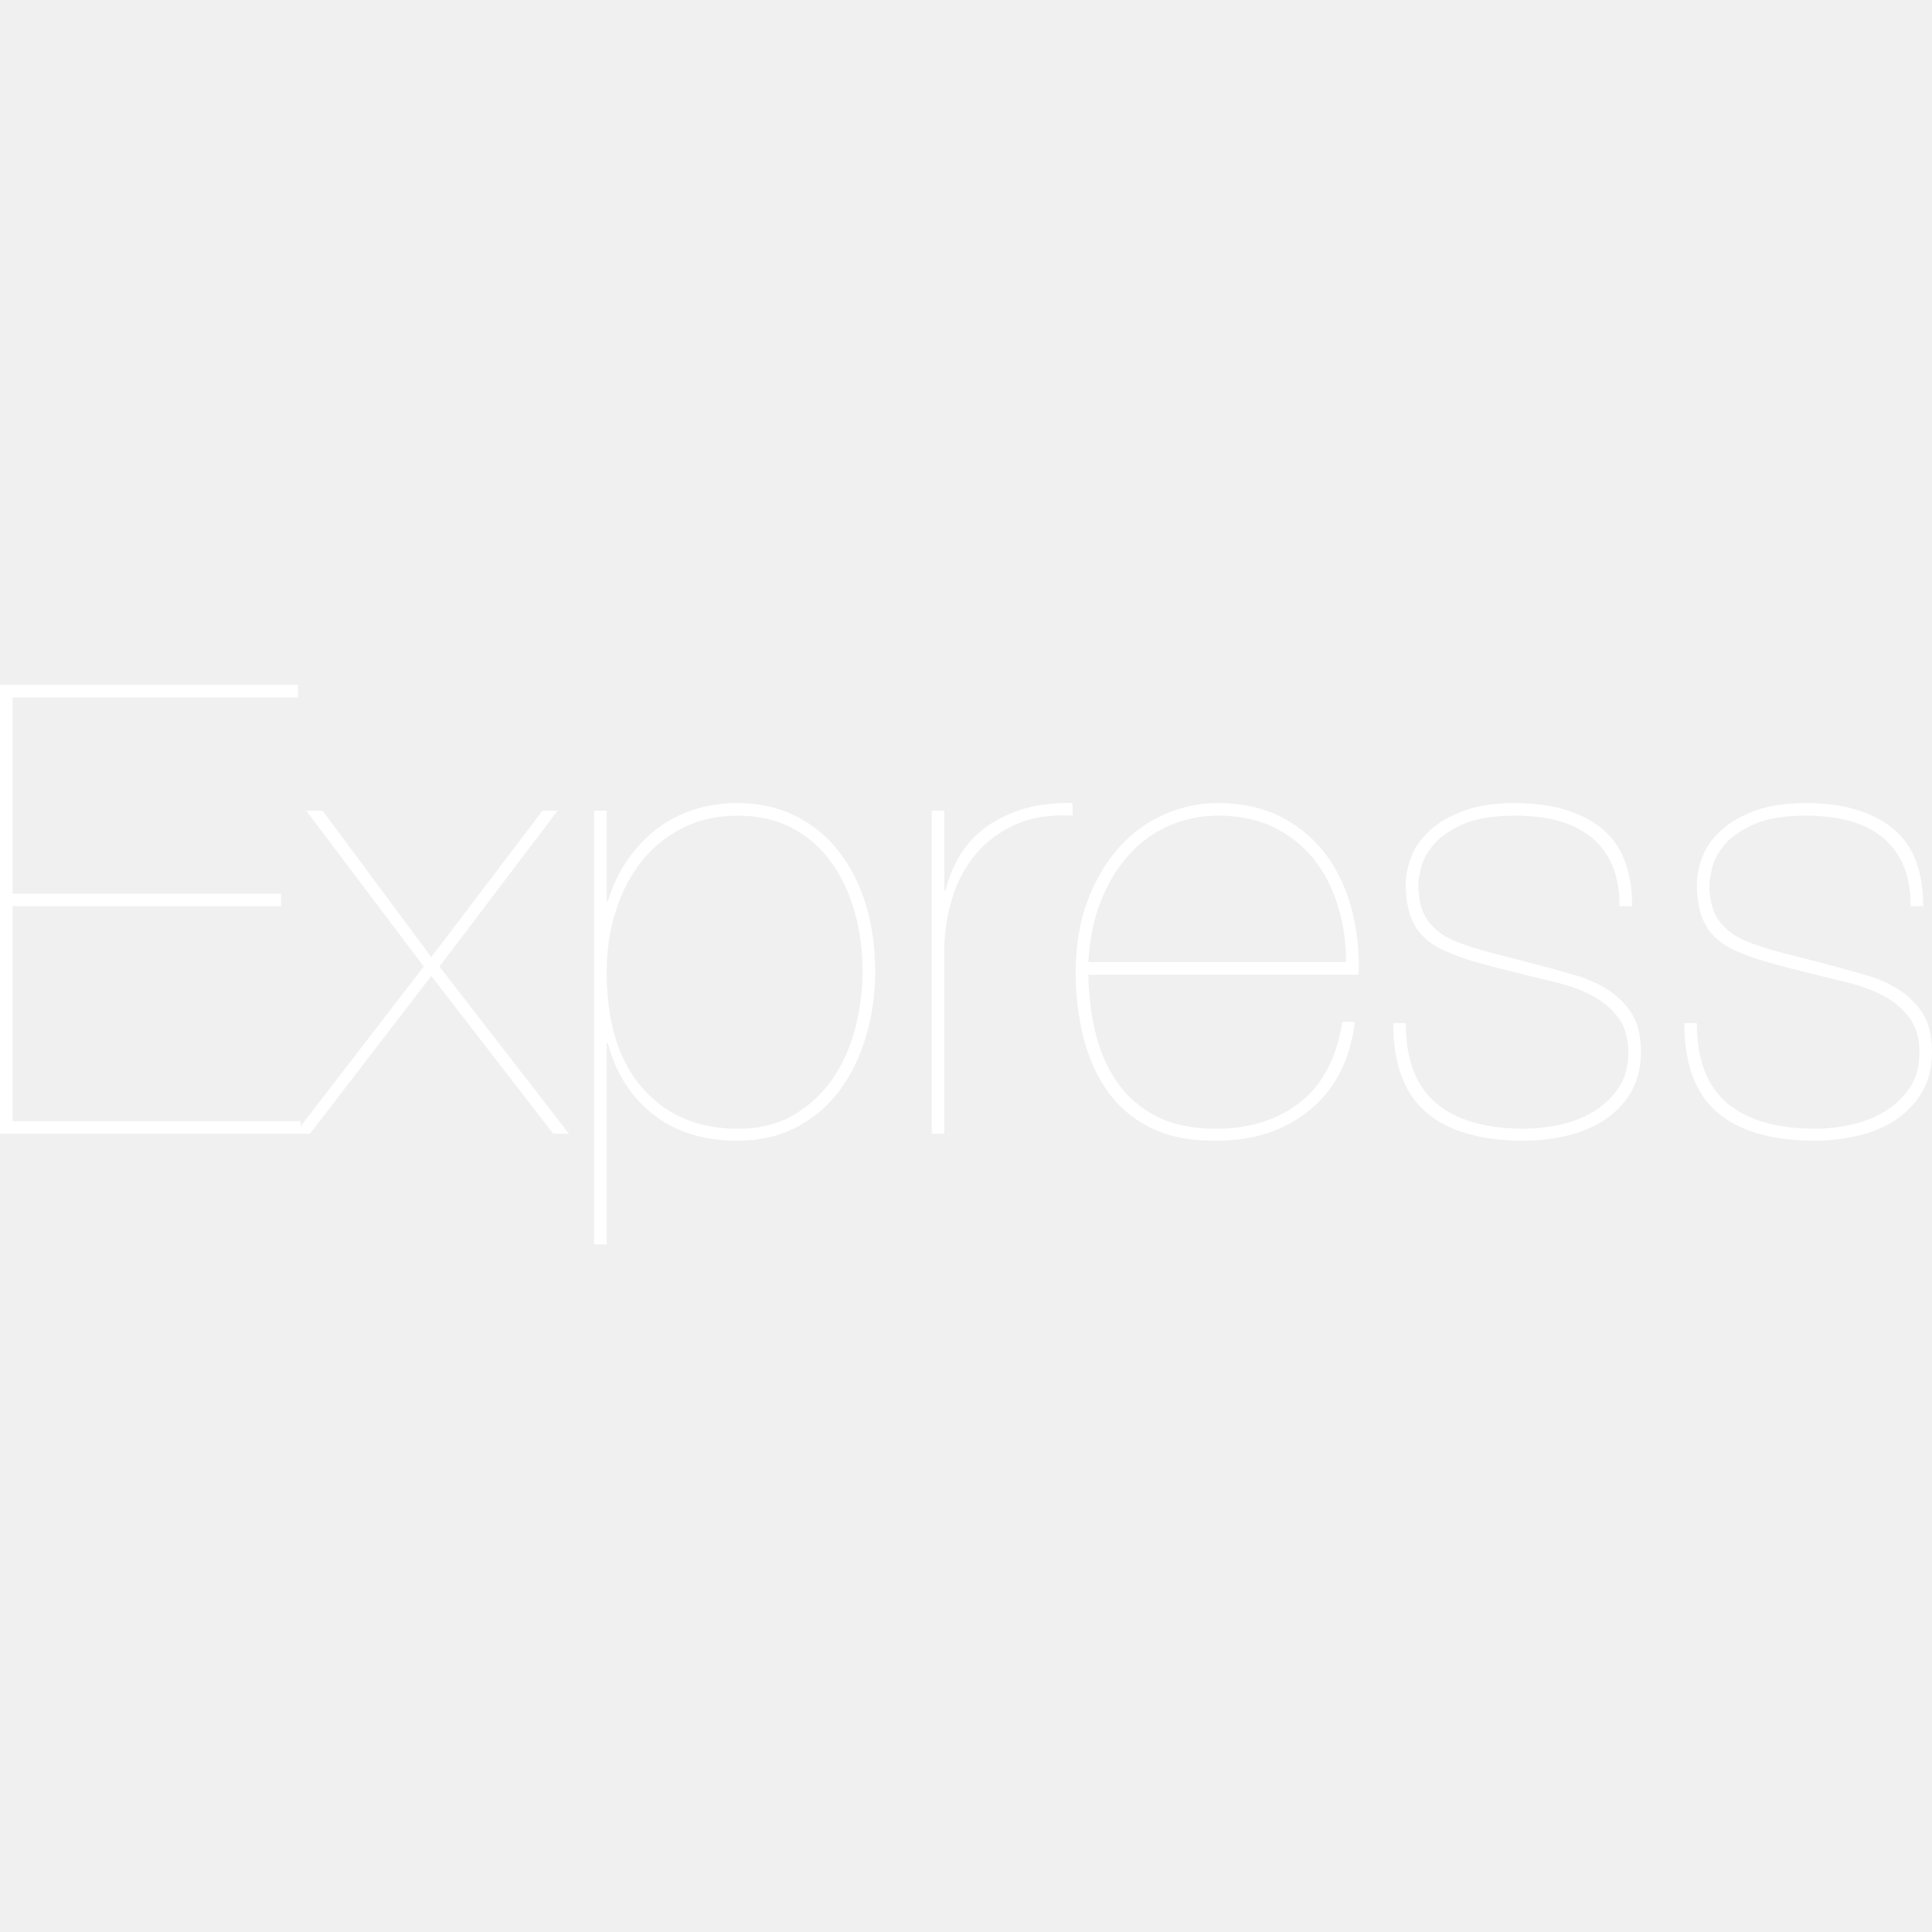
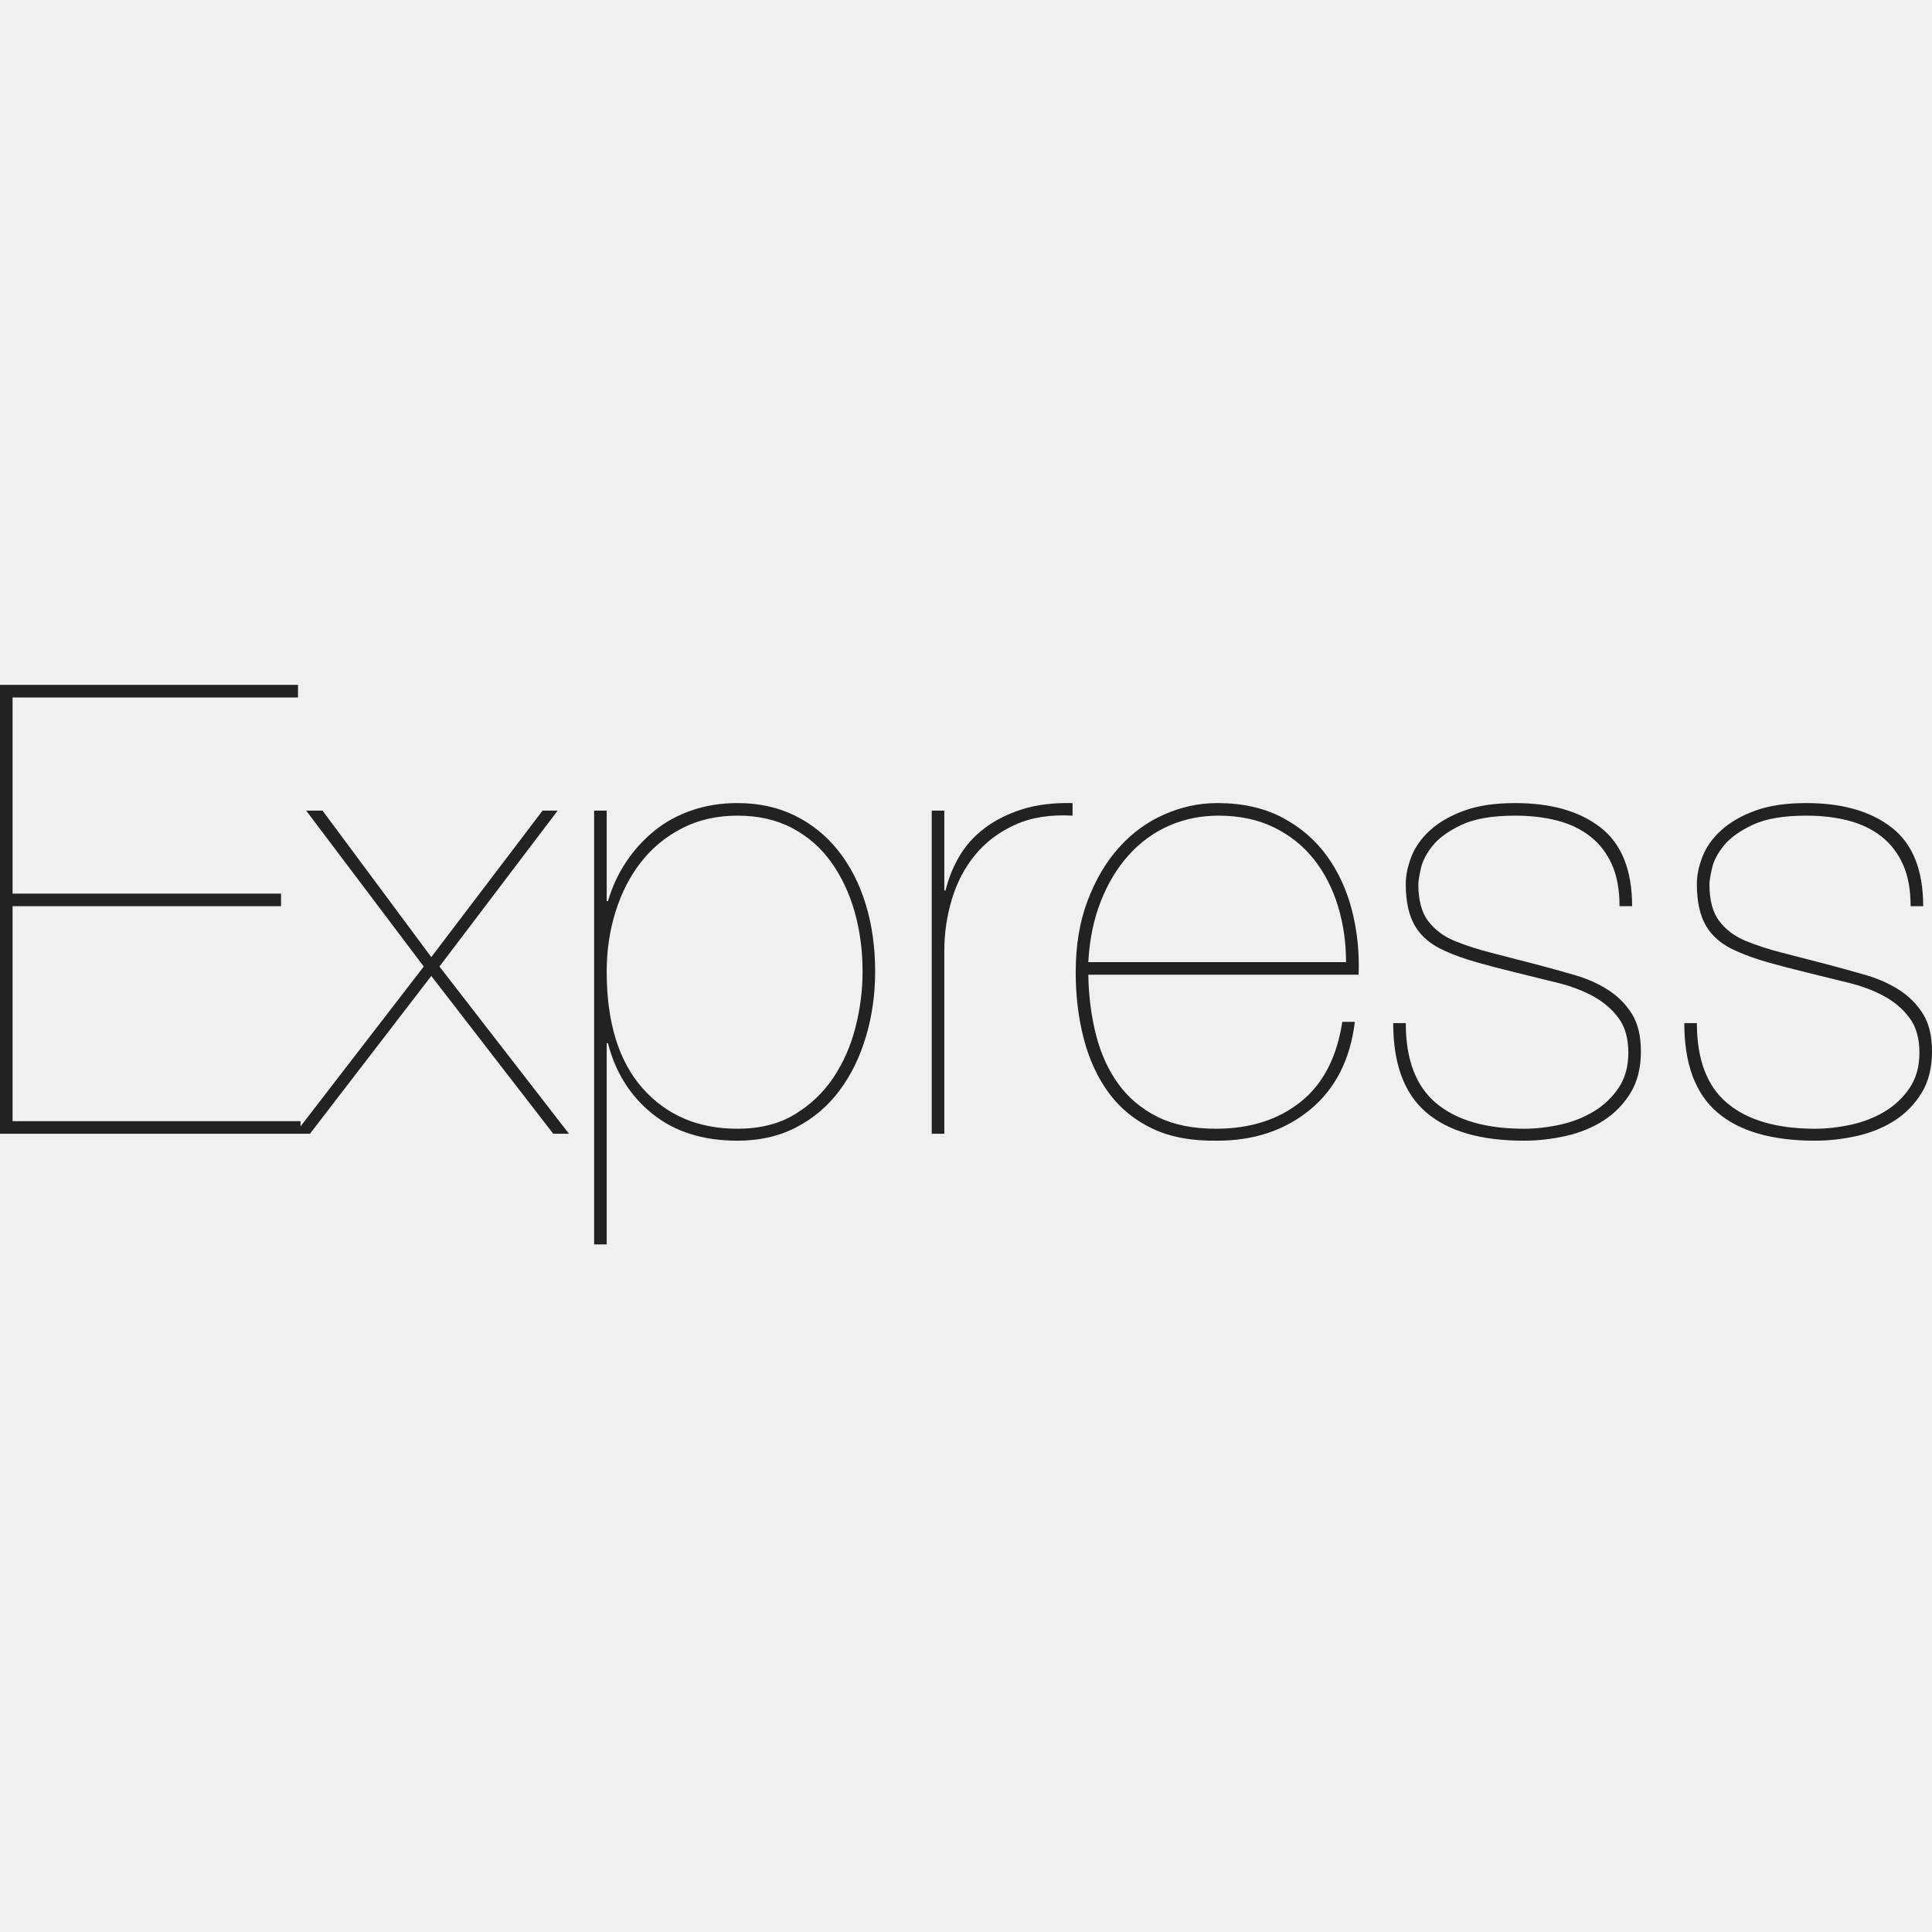
- <svg xmlns="http://www.w3.org/2000/svg" width="800px" height="800px" viewBox="0 -181.5 512 512" version="1.1" preserveAspectRatio="xMidYMid" fill="#ffffff">
+ <svg xmlns="http://www.w3.org/2000/svg" width="800px" height="800px" viewBox="0 -181.5 512 512" version="1.1" preserveAspectRatio="xMidYMid" fill="#000000">
  <g id="SVGRepo_bgCarrier" stroke-width="0" />
  <g id="SVGRepo_tracerCarrier" stroke-linecap="round" stroke-linejoin="round" />
  <g id="SVGRepo_iconCarrier">
    <g>
-       <path d="M3.332,115.629 L3.332,58.648 L74.476,58.648 L74.476,55.315 L3.332,55.315 L3.332,3.332 L78.974,3.332 L78.974,0 L-3.55271368e-15,0 L-3.55271368e-15,118.961 L79.641,118.961 L79.641,115.629 L3.332,115.629 L3.332,115.629 Z M143.787,33.322 L114.296,72.143 L85.472,33.322 L81.14,33.322 L112.297,74.642 L78.141,118.961 L82.14,118.961 L114.296,77.142 L146.619,118.961 L150.784,118.961 L116.462,74.642 L147.785,33.322 L143.787,33.322 L143.787,33.322 Z M160.781,148.285 L160.781,94.969 L161.114,94.969 C163.114,102.744 167.057,108.992 172.944,113.713 C178.831,118.434 186.328,120.794 195.436,120.794 C201.323,120.794 206.544,119.6 211.098,117.212 C215.652,114.824 219.456,111.575 222.511,107.465 C225.565,103.355 227.898,98.579 229.509,93.136 C231.119,87.694 231.925,81.973 231.925,75.975 C231.925,69.533 231.091,63.59 229.425,58.148 C227.759,52.705 225.343,47.984 222.178,43.986 C219.012,39.987 215.18,36.877 210.681,34.655 C206.183,32.434 201.101,31.323 195.436,31.323 C191.104,31.323 187.078,31.962 183.357,33.239 C179.636,34.517 176.332,36.321 173.444,38.654 C170.556,40.987 168.056,43.736 165.946,46.901 C163.836,50.067 162.225,53.538 161.114,57.315 L160.781,57.315 L160.781,33.322 L157.449,33.322 L157.449,148.285 L160.781,148.285 L160.781,148.285 Z M195.436,117.628 C184.995,117.628 176.609,114.046 170.278,106.882 C163.947,99.718 160.781,89.415 160.781,75.975 C160.781,70.421 161.559,65.145 163.114,60.147 C164.669,55.149 166.918,50.761 169.861,46.985 C172.805,43.208 176.443,40.209 180.774,37.988 C185.106,35.766 189.994,34.655 195.436,34.655 C200.99,34.655 205.85,35.766 210.015,37.988 C214.18,40.209 217.624,43.236 220.345,47.068 C223.066,50.9 225.121,55.288 226.51,60.23 C227.898,65.173 228.592,70.421 228.592,75.975 C228.592,80.974 227.954,85.944 226.676,90.887 C225.399,95.83 223.427,100.273 220.761,104.216 C218.096,108.159 214.68,111.38 210.515,113.88 C206.349,116.379 201.323,117.628 195.436,117.628 L195.436,117.628 L195.436,117.628 Z M250.252,118.961 L250.252,70.477 C250.252,65.812 250.918,61.258 252.251,56.815 C253.584,52.372 255.639,48.456 258.416,45.069 C261.193,41.681 264.719,39.015 268.996,37.071 C273.272,35.127 278.354,34.322 284.241,34.655 L284.241,31.323 C279.131,31.212 274.661,31.767 270.829,32.989 C266.996,34.211 263.692,35.877 260.915,37.988 C258.138,40.098 255.917,42.569 254.251,45.402 C252.584,48.234 251.363,51.261 250.585,54.482 L250.252,54.482 L250.252,33.322 L246.92,33.322 L246.92,118.961 L250.252,118.961 L250.252,118.961 Z M288.406,76.808 L360.049,76.808 C360.272,70.921 359.688,65.257 358.3,59.814 C356.912,54.371 354.69,49.539 351.636,45.319 C348.581,41.098 344.638,37.71 339.806,35.155 C334.974,32.6 329.226,31.323 322.562,31.323 C317.785,31.323 313.12,32.323 308.566,34.322 C304.012,36.322 300.013,39.237 296.57,43.069 C293.127,46.901 290.35,51.594 288.24,57.148 C286.129,62.702 285.074,69.033 285.074,76.142 C285.074,82.473 285.796,88.388 287.24,93.886 C288.684,99.384 290.905,104.161 293.904,108.215 C296.903,112.269 300.763,115.407 305.484,117.628 C310.205,119.85 315.897,120.905 322.562,120.794 C332.336,120.794 340.556,118.045 347.22,112.547 C353.885,107.048 357.828,99.301 359.05,89.304 L355.718,89.304 C354.274,98.746 350.58,105.827 344.638,110.547 C338.695,115.268 331.226,117.628 322.228,117.628 C316.119,117.628 310.954,116.573 306.733,114.463 C302.513,112.352 299.069,109.464 296.404,105.799 C293.738,102.133 291.766,97.829 290.489,92.886 C289.211,87.944 288.517,82.584 288.406,76.808 L288.406,76.808 L288.406,76.808 Z M356.717,73.476 L288.406,73.476 C288.739,67.478 289.85,62.091 291.738,57.315 C293.627,52.538 296.098,48.456 299.153,45.069 C302.207,41.681 305.762,39.098 309.816,37.321 C313.87,35.544 318.23,34.655 322.895,34.655 C328.449,34.655 333.336,35.683 337.557,37.738 C341.778,39.793 345.304,42.597 348.137,46.152 C350.969,49.706 353.107,53.844 354.551,58.564 C355.995,63.285 356.717,68.256 356.717,73.476 L356.717,73.476 L356.717,73.476 Z M429.194,58.648 L432.526,58.648 C432.526,49.095 429.749,42.153 424.195,37.821 C418.641,33.489 411.088,31.323 401.536,31.323 C396.204,31.323 391.706,31.99 388.04,33.322 C384.375,34.655 381.376,36.377 379.043,38.487 C376.711,40.598 375.045,42.93 374.045,45.485 C373.045,48.04 372.545,50.484 372.545,52.816 C372.545,57.481 373.378,61.202 375.045,63.979 C376.711,66.756 379.321,68.922 382.875,70.477 C385.319,71.588 388.096,72.587 391.206,73.476 C394.316,74.365 397.926,75.309 402.036,76.308 C405.701,77.197 409.311,78.086 412.866,78.974 C416.42,79.863 419.558,81.057 422.279,82.556 C425.001,84.056 427.222,85.972 428.944,88.305 C430.665,90.637 431.526,93.692 431.526,97.468 C431.526,101.134 430.665,104.244 428.944,106.799 C427.222,109.353 425.028,111.436 422.363,113.047 C419.697,114.657 416.725,115.823 413.449,116.545 C410.172,117.267 406.979,117.628 403.869,117.628 C393.761,117.628 386.013,115.379 380.626,110.881 C375.239,106.382 372.545,99.301 372.545,89.637 L369.213,89.637 C369.213,100.412 372.129,108.298 377.96,113.296 C383.792,118.295 392.428,120.794 403.869,120.794 C407.534,120.794 411.227,120.377 414.948,119.544 C418.669,118.711 422.002,117.351 424.945,115.462 C427.889,113.574 430.277,111.131 432.109,108.131 C433.942,105.132 434.858,101.467 434.858,97.135 C434.858,93.025 434.053,89.693 432.443,87.138 C430.832,84.584 428.722,82.473 426.111,80.807 C423.501,79.141 420.558,77.836 417.281,76.892 C414.004,75.947 410.7,75.031 407.367,74.143 C402.702,72.921 398.62,71.865 395.121,70.977 C391.623,70.088 388.374,69.033 385.375,67.811 C382.487,66.589 380.182,64.84 378.46,62.563 C376.738,60.286 375.878,57.037 375.878,52.816 C375.878,52.039 376.1,50.65 376.544,48.651 C376.988,46.651 378.044,44.624 379.71,42.569 C381.376,40.515 383.931,38.682 387.374,37.071 C390.817,35.461 395.538,34.655 401.536,34.655 C405.646,34.655 409.394,35.1 412.782,35.988 C416.17,36.877 419.086,38.293 421.529,40.237 C423.973,42.181 425.861,44.652 427.194,47.651 C428.527,50.65 429.194,54.316 429.194,58.648 L429.194,58.648 L429.194,58.648 Z M506.335,58.648 L509.667,58.648 C509.667,49.095 506.891,42.153 501.337,37.821 C495.783,33.489 488.23,31.323 478.678,31.323 C473.346,31.323 468.847,31.99 465.182,33.322 C461.516,34.655 458.517,36.377 456.185,38.487 C453.852,40.598 452.186,42.93 451.186,45.485 C450.187,48.04 449.687,50.484 449.687,52.816 C449.687,57.481 450.52,61.202 452.186,63.979 C453.852,66.756 456.463,68.922 460.017,70.477 C462.461,71.588 465.237,72.587 468.348,73.476 C471.458,74.365 475.068,75.309 479.177,76.308 C482.843,77.197 486.453,78.086 490.007,78.974 C493.562,79.863 496.699,81.057 499.421,82.556 C502.142,84.056 504.364,85.972 506.085,88.305 C507.807,90.637 508.668,93.692 508.668,97.468 C508.668,101.134 507.807,104.244 506.085,106.799 C504.364,109.353 502.17,111.436 499.504,113.047 C496.838,114.657 493.867,115.823 490.59,116.545 C487.314,117.267 484.12,117.628 481.01,117.628 C470.902,117.628 463.155,115.379 457.768,110.881 C452.38,106.382 449.687,99.301 449.687,89.637 L446.355,89.637 C446.355,100.412 449.27,108.298 455.102,113.296 C460.933,118.295 469.569,120.794 481.01,120.794 C484.676,120.794 488.369,120.377 492.09,119.544 C495.811,118.711 499.143,117.351 502.087,115.462 C505.03,113.574 507.418,111.131 509.251,108.131 C511.084,105.132 512,101.467 512,97.135 C512,93.025 511.195,89.693 509.584,87.138 C507.974,84.584 505.863,82.473 503.253,80.807 C500.643,79.141 497.699,77.836 494.422,76.892 C491.146,75.947 487.841,75.031 484.509,74.143 C479.844,72.921 475.762,71.865 472.263,70.977 C468.764,70.088 465.515,69.033 462.516,67.811 C459.628,66.589 457.323,64.84 455.602,62.563 C453.88,60.286 453.019,57.037 453.019,52.816 C453.019,52.039 453.241,50.65 453.686,48.651 C454.13,46.651 455.185,44.624 456.851,42.569 C458.517,40.515 461.072,38.682 464.515,37.071 C467.959,35.461 472.679,34.655 478.678,34.655 C482.787,34.655 486.536,35.1 489.924,35.988 C493.312,36.877 496.227,38.293 498.671,40.237 C501.115,42.181 503.003,44.652 504.336,47.651 C505.669,50.65 506.335,54.316 506.335,58.648 L506.335,58.648 L506.335,58.648 Z" fill="#ffffff"> </path>
+       <path d="M3.332,115.629 L3.332,58.648 L74.476,58.648 L74.476,55.315 L3.332,55.315 L3.332,3.332 L78.974,3.332 L78.974,0 L-3.55271368e-15,0 L-3.55271368e-15,118.961 L79.641,118.961 L79.641,115.629 L3.332,115.629 L3.332,115.629 Z M143.787,33.322 L114.296,72.143 L85.472,33.322 L81.14,33.322 L112.297,74.642 L78.141,118.961 L82.14,118.961 L114.296,77.142 L146.619,118.961 L150.784,118.961 L116.462,74.642 L147.785,33.322 L143.787,33.322 L143.787,33.322 Z M160.781,148.285 L160.781,94.969 L161.114,94.969 C163.114,102.744 167.057,108.992 172.944,113.713 C178.831,118.434 186.328,120.794 195.436,120.794 C201.323,120.794 206.544,119.6 211.098,117.212 C215.652,114.824 219.456,111.575 222.511,107.465 C225.565,103.355 227.898,98.579 229.509,93.136 C231.119,87.694 231.925,81.973 231.925,75.975 C231.925,69.533 231.091,63.59 229.425,58.148 C227.759,52.705 225.343,47.984 222.178,43.986 C219.012,39.987 215.18,36.877 210.681,34.655 C206.183,32.434 201.101,31.323 195.436,31.323 C191.104,31.323 187.078,31.962 183.357,33.239 C179.636,34.517 176.332,36.321 173.444,38.654 C170.556,40.987 168.056,43.736 165.946,46.901 C163.836,50.067 162.225,53.538 161.114,57.315 L160.781,57.315 L160.781,33.322 L157.449,33.322 L157.449,148.285 L160.781,148.285 L160.781,148.285 Z M195.436,117.628 C184.995,117.628 176.609,114.046 170.278,106.882 C163.947,99.718 160.781,89.415 160.781,75.975 C160.781,70.421 161.559,65.145 163.114,60.147 C164.669,55.149 166.918,50.761 169.861,46.985 C172.805,43.208 176.443,40.209 180.774,37.988 C185.106,35.766 189.994,34.655 195.436,34.655 C200.99,34.655 205.85,35.766 210.015,37.988 C214.18,40.209 217.624,43.236 220.345,47.068 C223.066,50.9 225.121,55.288 226.51,60.23 C227.898,65.173 228.592,70.421 228.592,75.975 C228.592,80.974 227.954,85.944 226.676,90.887 C225.399,95.83 223.427,100.273 220.761,104.216 C218.096,108.159 214.68,111.38 210.515,113.88 C206.349,116.379 201.323,117.628 195.436,117.628 L195.436,117.628 L195.436,117.628 Z M250.252,118.961 L250.252,70.477 C250.252,65.812 250.918,61.258 252.251,56.815 C253.584,52.372 255.639,48.456 258.416,45.069 C261.193,41.681 264.719,39.015 268.996,37.071 C273.272,35.127 278.354,34.322 284.241,34.655 L284.241,31.323 C279.131,31.212 274.661,31.767 270.829,32.989 C266.996,34.211 263.692,35.877 260.915,37.988 C258.138,40.098 255.917,42.569 254.251,45.402 C252.584,48.234 251.363,51.261 250.585,54.482 L250.252,54.482 L250.252,33.322 L246.92,33.322 L246.92,118.961 L250.252,118.961 L250.252,118.961 Z M288.406,76.808 L360.049,76.808 C360.272,70.921 359.688,65.257 358.3,59.814 C356.912,54.371 354.69,49.539 351.636,45.319 C348.581,41.098 344.638,37.71 339.806,35.155 C334.974,32.6 329.226,31.323 322.562,31.323 C317.785,31.323 313.12,32.323 308.566,34.322 C304.012,36.322 300.013,39.237 296.57,43.069 C293.127,46.901 290.35,51.594 288.24,57.148 C286.129,62.702 285.074,69.033 285.074,76.142 C285.074,82.473 285.796,88.388 287.24,93.886 C288.684,99.384 290.905,104.161 293.904,108.215 C296.903,112.269 300.763,115.407 305.484,117.628 C310.205,119.85 315.897,120.905 322.562,120.794 C332.336,120.794 340.556,118.045 347.22,112.547 C353.885,107.048 357.828,99.301 359.05,89.304 L355.718,89.304 C354.274,98.746 350.58,105.827 344.638,110.547 C338.695,115.268 331.226,117.628 322.228,117.628 C316.119,117.628 310.954,116.573 306.733,114.463 C302.513,112.352 299.069,109.464 296.404,105.799 C293.738,102.133 291.766,97.829 290.489,92.886 C289.211,87.944 288.517,82.584 288.406,76.808 L288.406,76.808 L288.406,76.808 Z M356.717,73.476 L288.406,73.476 C288.739,67.478 289.85,62.091 291.738,57.315 C293.627,52.538 296.098,48.456 299.153,45.069 C302.207,41.681 305.762,39.098 309.816,37.321 C313.87,35.544 318.23,34.655 322.895,34.655 C328.449,34.655 333.336,35.683 337.557,37.738 C341.778,39.793 345.304,42.597 348.137,46.152 C350.969,49.706 353.107,53.844 354.551,58.564 C355.995,63.285 356.717,68.256 356.717,73.476 L356.717,73.476 L356.717,73.476 Z M429.194,58.648 L432.526,58.648 C432.526,49.095 429.749,42.153 424.195,37.821 C418.641,33.489 411.088,31.323 401.536,31.323 C396.204,31.323 391.706,31.99 388.04,33.322 C384.375,34.655 381.376,36.377 379.043,38.487 C376.711,40.598 375.045,42.93 374.045,45.485 C373.045,48.04 372.545,50.484 372.545,52.816 C372.545,57.481 373.378,61.202 375.045,63.979 C376.711,66.756 379.321,68.922 382.875,70.477 C385.319,71.588 388.096,72.587 391.206,73.476 C394.316,74.365 397.926,75.309 402.036,76.308 C405.701,77.197 409.311,78.086 412.866,78.974 C416.42,79.863 419.558,81.057 422.279,82.556 C425.001,84.056 427.222,85.972 428.944,88.305 C430.665,90.637 431.526,93.692 431.526,97.468 C431.526,101.134 430.665,104.244 428.944,106.799 C427.222,109.353 425.028,111.436 422.363,113.047 C419.697,114.657 416.725,115.823 413.449,116.545 C410.172,117.267 406.979,117.628 403.869,117.628 C393.761,117.628 386.013,115.379 380.626,110.881 C375.239,106.382 372.545,99.301 372.545,89.637 L369.213,89.637 C369.213,100.412 372.129,108.298 377.96,113.296 C383.792,118.295 392.428,120.794 403.869,120.794 C407.534,120.794 411.227,120.377 414.948,119.544 C418.669,118.711 422.002,117.351 424.945,115.462 C427.889,113.574 430.277,111.131 432.109,108.131 C433.942,105.132 434.858,101.467 434.858,97.135 C434.858,93.025 434.053,89.693 432.443,87.138 C430.832,84.584 428.722,82.473 426.111,80.807 C423.501,79.141 420.558,77.836 417.281,76.892 C414.004,75.947 410.7,75.031 407.367,74.143 C402.702,72.921 398.62,71.865 395.121,70.977 C391.623,70.088 388.374,69.033 385.375,67.811 C382.487,66.589 380.182,64.84 378.46,62.563 C376.738,60.286 375.878,57.037 375.878,52.816 C375.878,52.039 376.1,50.65 376.544,48.651 C376.988,46.651 378.044,44.624 379.71,42.569 C381.376,40.515 383.931,38.682 387.374,37.071 C390.817,35.461 395.538,34.655 401.536,34.655 C405.646,34.655 409.394,35.1 412.782,35.988 C416.17,36.877 419.086,38.293 421.529,40.237 C423.973,42.181 425.861,44.652 427.194,47.651 C428.527,50.65 429.194,54.316 429.194,58.648 L429.194,58.648 L429.194,58.648 Z M506.335,58.648 L509.667,58.648 C509.667,49.095 506.891,42.153 501.337,37.821 C495.783,33.489 488.23,31.323 478.678,31.323 C473.346,31.323 468.847,31.99 465.182,33.322 C461.516,34.655 458.517,36.377 456.185,38.487 C453.852,40.598 452.186,42.93 451.186,45.485 C450.187,48.04 449.687,50.484 449.687,52.816 C449.687,57.481 450.52,61.202 452.186,63.979 C453.852,66.756 456.463,68.922 460.017,70.477 C462.461,71.588 465.237,72.587 468.348,73.476 C471.458,74.365 475.068,75.309 479.177,76.308 C482.843,77.197 486.453,78.086 490.007,78.974 C493.562,79.863 496.699,81.057 499.421,82.556 C502.142,84.056 504.364,85.972 506.085,88.305 C507.807,90.637 508.668,93.692 508.668,97.468 C508.668,101.134 507.807,104.244 506.085,106.799 C504.364,109.353 502.17,111.436 499.504,113.047 C496.838,114.657 493.867,115.823 490.59,116.545 C487.314,117.267 484.12,117.628 481.01,117.628 C470.902,117.628 463.155,115.379 457.768,110.881 C452.38,106.382 449.687,99.301 449.687,89.637 L446.355,89.637 C446.355,100.412 449.27,108.298 455.102,113.296 C460.933,118.295 469.569,120.794 481.01,120.794 C484.676,120.794 488.369,120.377 492.09,119.544 C495.811,118.711 499.143,117.351 502.087,115.462 C505.03,113.574 507.418,111.131 509.251,108.131 C511.084,105.132 512,101.467 512,97.135 C512,93.025 511.195,89.693 509.584,87.138 C507.974,84.584 505.863,82.473 503.253,80.807 C500.643,79.141 497.699,77.836 494.422,76.892 C491.146,75.947 487.841,75.031 484.509,74.143 C479.844,72.921 475.762,71.865 472.263,70.977 C468.764,70.088 465.515,69.033 462.516,67.811 C459.628,66.589 457.323,64.84 455.602,62.563 C453.88,60.286 453.019,57.037 453.019,52.816 C453.019,52.039 453.241,50.65 453.686,48.651 C454.13,46.651 455.185,44.624 456.851,42.569 C458.517,40.515 461.072,38.682 464.515,37.071 C467.959,35.461 472.679,34.655 478.678,34.655 C482.787,34.655 486.536,35.1 489.924,35.988 C493.312,36.877 496.227,38.293 498.671,40.237 C501.115,42.181 503.003,44.652 504.336,47.651 C505.669,50.65 506.335,54.316 506.335,58.648 L506.335,58.648 L506.335,58.648 Z" fill="#222222"> </path>
    </g>
  </g>
</svg>
